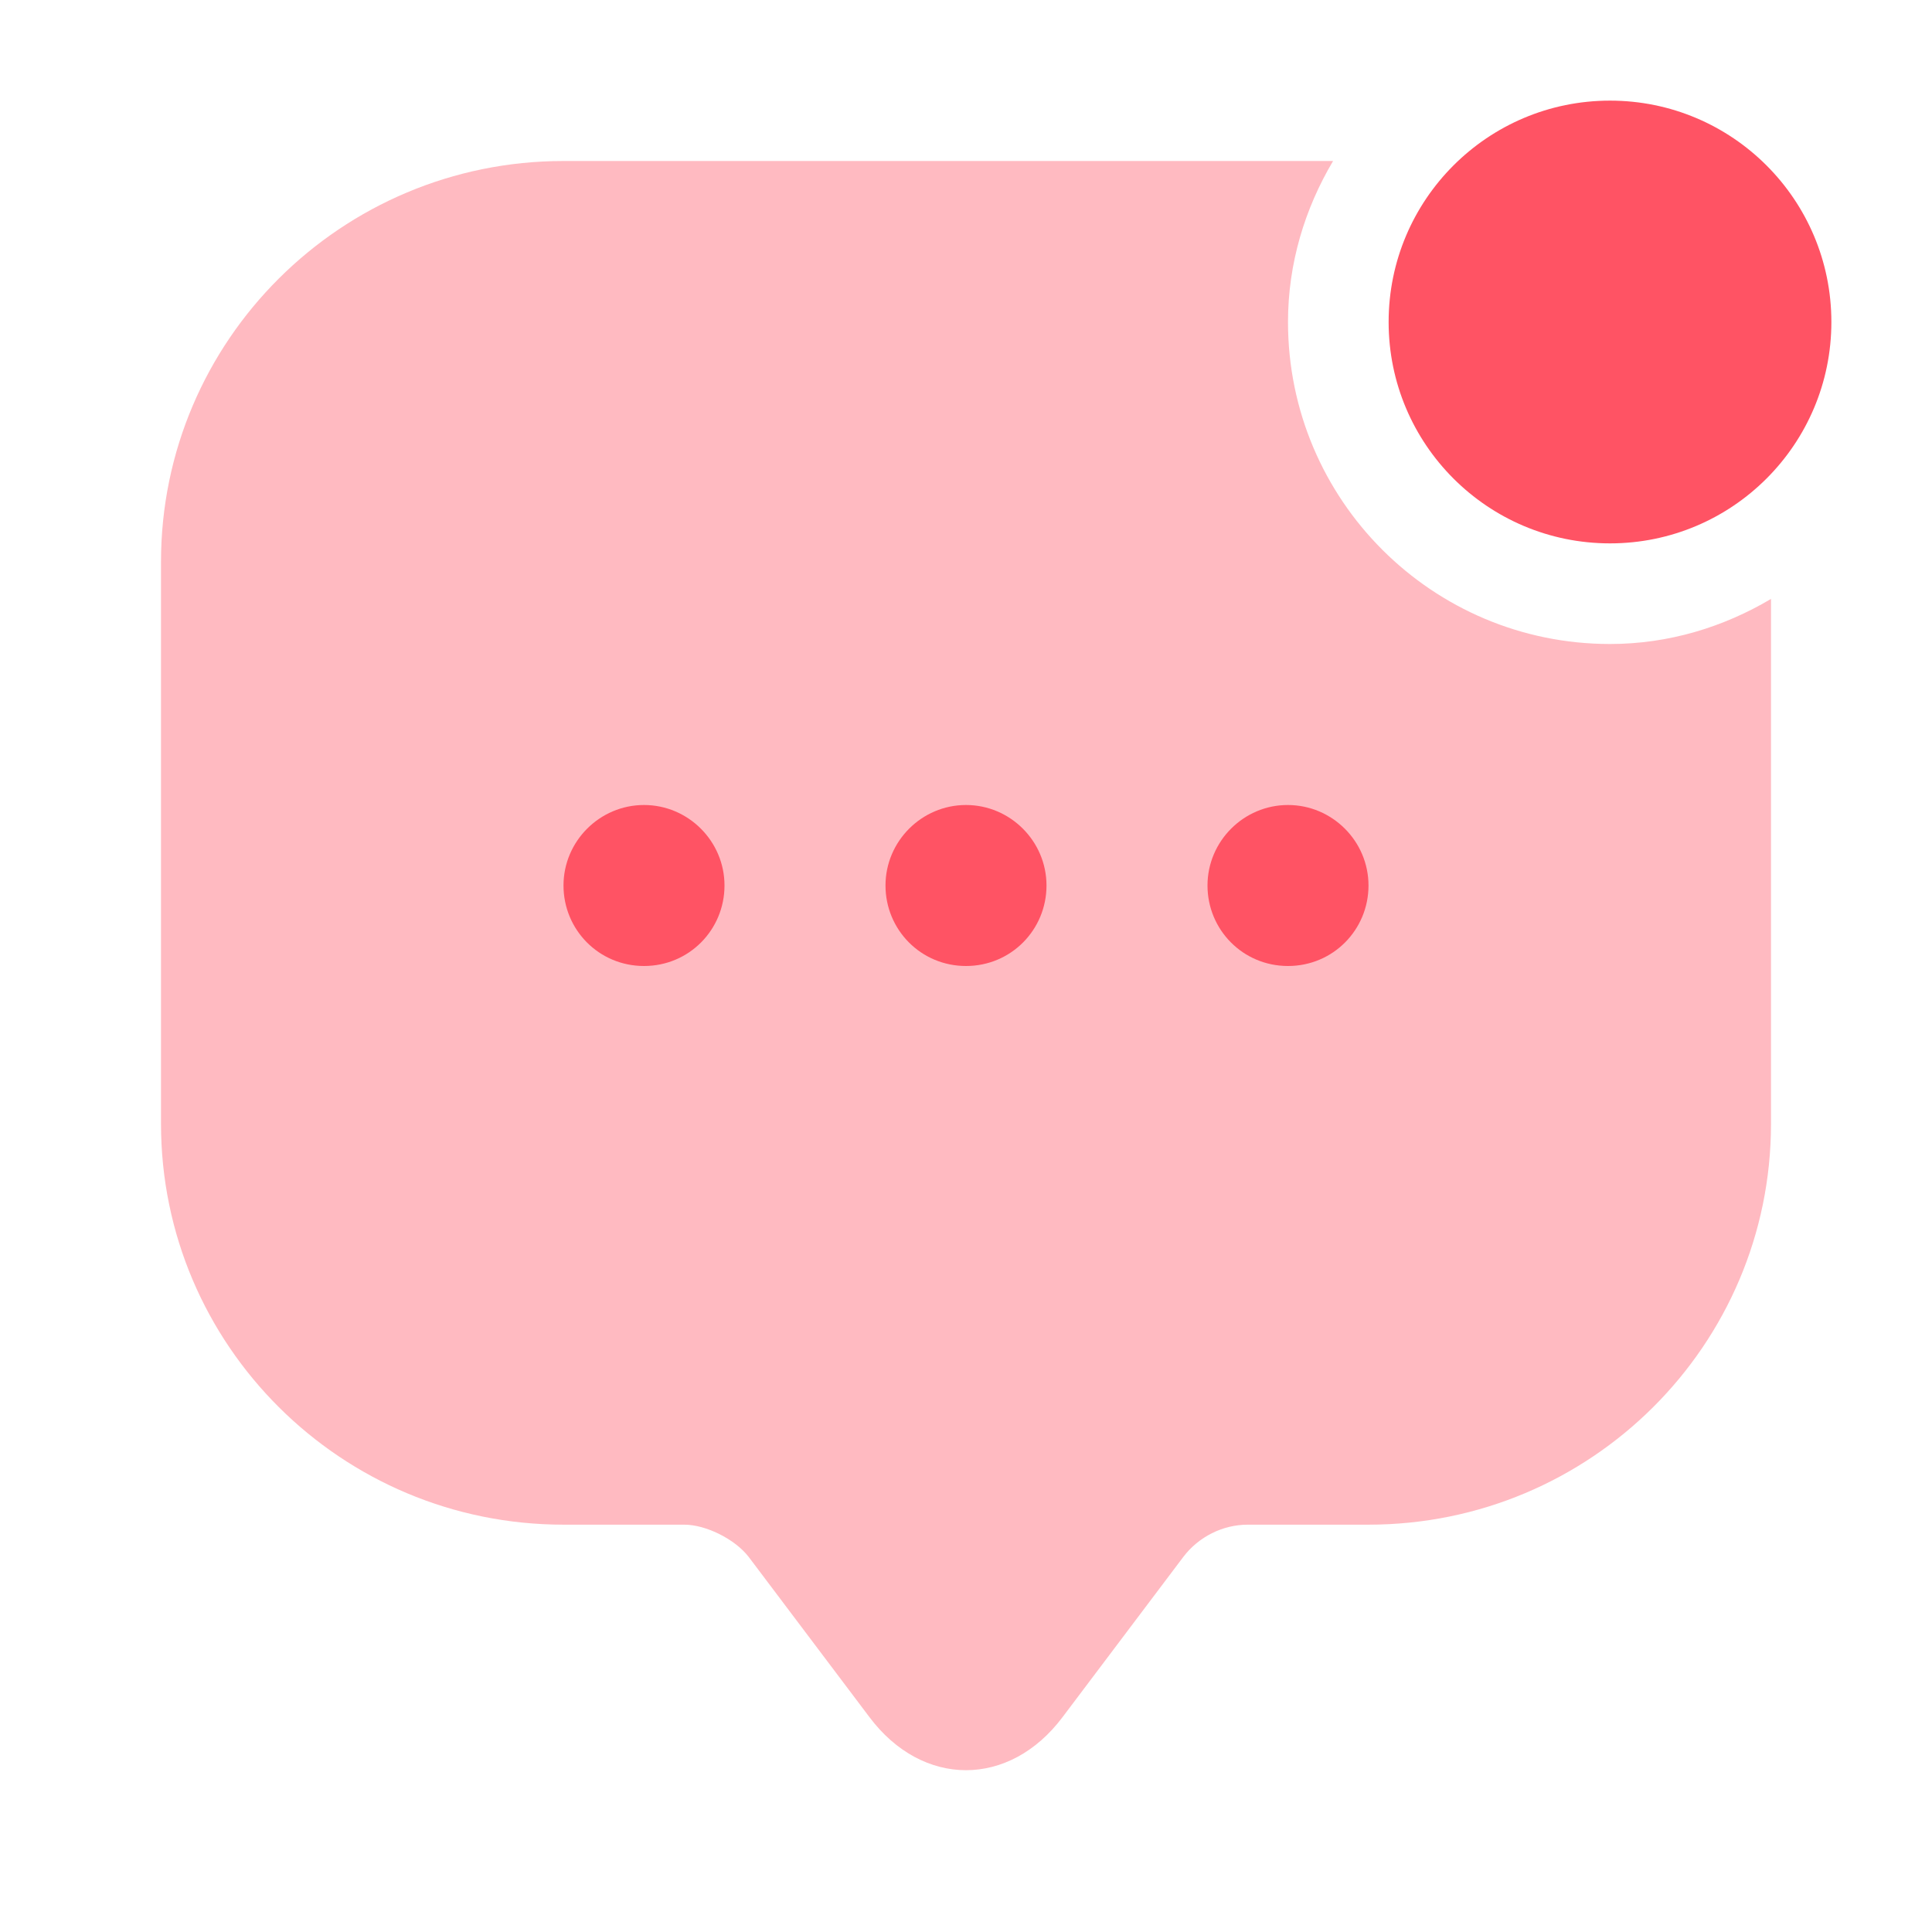
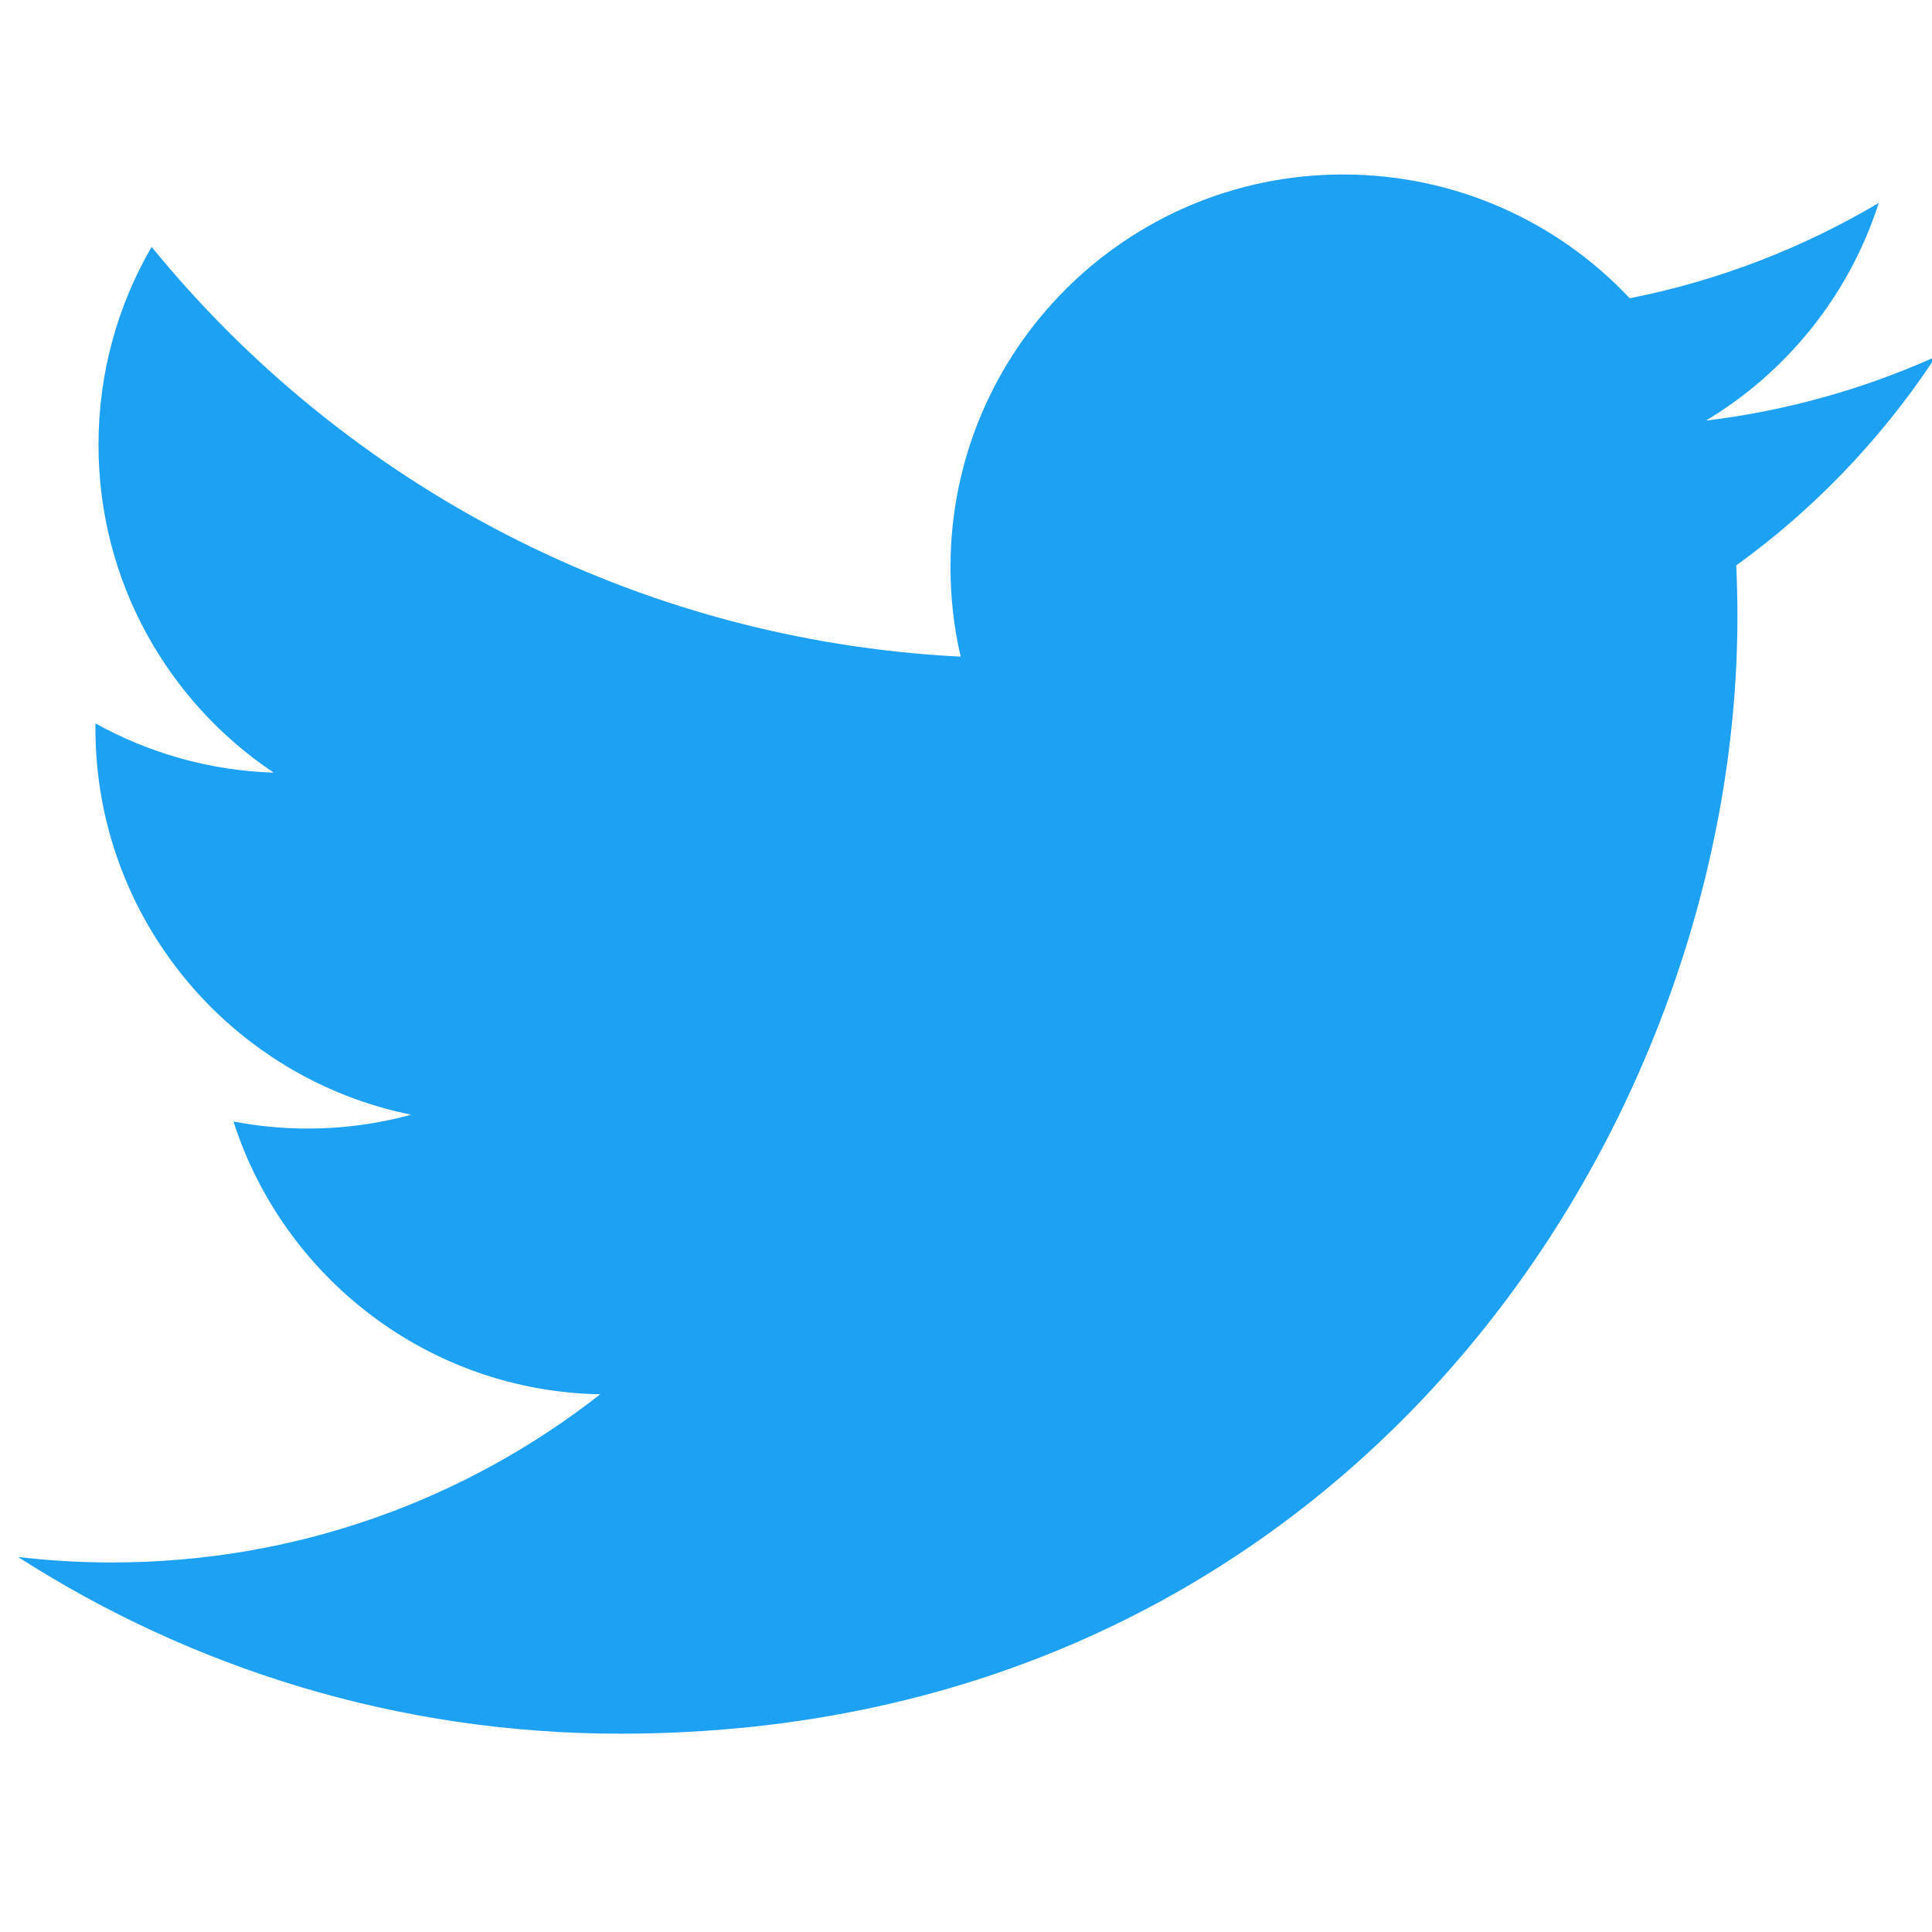
- <svg xmlns="http://www.w3.org/2000/svg" width="24" height="24" viewBox="0 0 24 24" fill="none">
-   <path d="M20 6.75C21.519 6.75 22.75 5.519 22.75 4C22.75 2.481 21.519 1.25 20 1.25C18.481 1.25 17.25 2.481 17.25 4C17.25 5.519 18.481 6.75 20 6.75Z" fill="#FF5364" />
-   <path opacity="0.4" d="M20 8C17.79 8 16 6.21 16 4C16 3.27 16.21 2.59 16.56 2H7C4.24 2 2 4.23 2 6.98V12.96V13.96C2 16.71 4.24 18.94 7 18.94H8.5C8.77 18.94 9.13 19.12 9.3 19.34L10.8 21.33C11.46 22.21 12.54 22.21 13.2 21.33L14.7 19.34C14.89 19.09 15.19 18.94 15.5 18.94H17C19.76 18.94 22 16.71 22 13.96V7.44C21.41 7.79 20.73 8 20 8Z" fill="#FF5364" />
-   <path d="M12 12C11.44 12 11 11.55 11 11C11 10.45 11.45 10 12 10C12.55 10 13 10.45 13 11C13 11.55 12.56 12 12 12Z" fill="#FF5364" />
-   <path d="M16 12C15.44 12 15 11.55 15 11C15 10.45 15.45 10 16 10C16.55 10 17 10.45 17 11C17 11.55 16.56 12 16 12Z" fill="#FF5364" />
-   <path d="M8 12C7.44 12 7 11.55 7 11C7 10.45 7.45 10 8 10C8.55 10 9 10.45 9 11C9 11.55 8.56 12 8 12Z" fill="#FF5364" />
+ <svg xmlns="http://www.w3.org/2000/svg" width="25" height="25" viewBox="0 0 48 48" fill="none">
+   <path d="M48 8.903c-1.76.781-3.644 1.308-5.617 1.547 2.018-1.21 3.562-3.125 4.294-5.408-1.886 1.117-3.97 1.931-6.187 2.368-1.779-1.894-4.317-3.075-7.12-3.075-5.388 0-9.755 4.367-9.755 9.755 0 .764.086 1.509.252 2.224-8.105-.407-15.296-4.287-20.1-10.18-.84 1.444-1.32 3.125-1.32 4.919 0 3.396 1.728 6.387 4.352 8.143-1.603-.051-3.111-.492-4.428-1.224v.123c0 4.742 3.373 8.698 7.846 9.6-.822.224-1.686.344-2.579.344-.63 0-1.24-.062-1.837-.175 1.242 3.875 4.844 6.7 9.112 6.777-3.34 2.617-7.548 4.178-12.126 4.178-.79 0-1.57-.045-2.339-.137 4.322 2.772 9.448 4.391 14.961 4.391 17.947 0 27.757-14.874 27.757-27.758 0-.424-.011-.848-.029-1.268 1.906-1.375 3.559-3.095 4.866-5.05z" fill="#1DA1F2" />
</svg>
